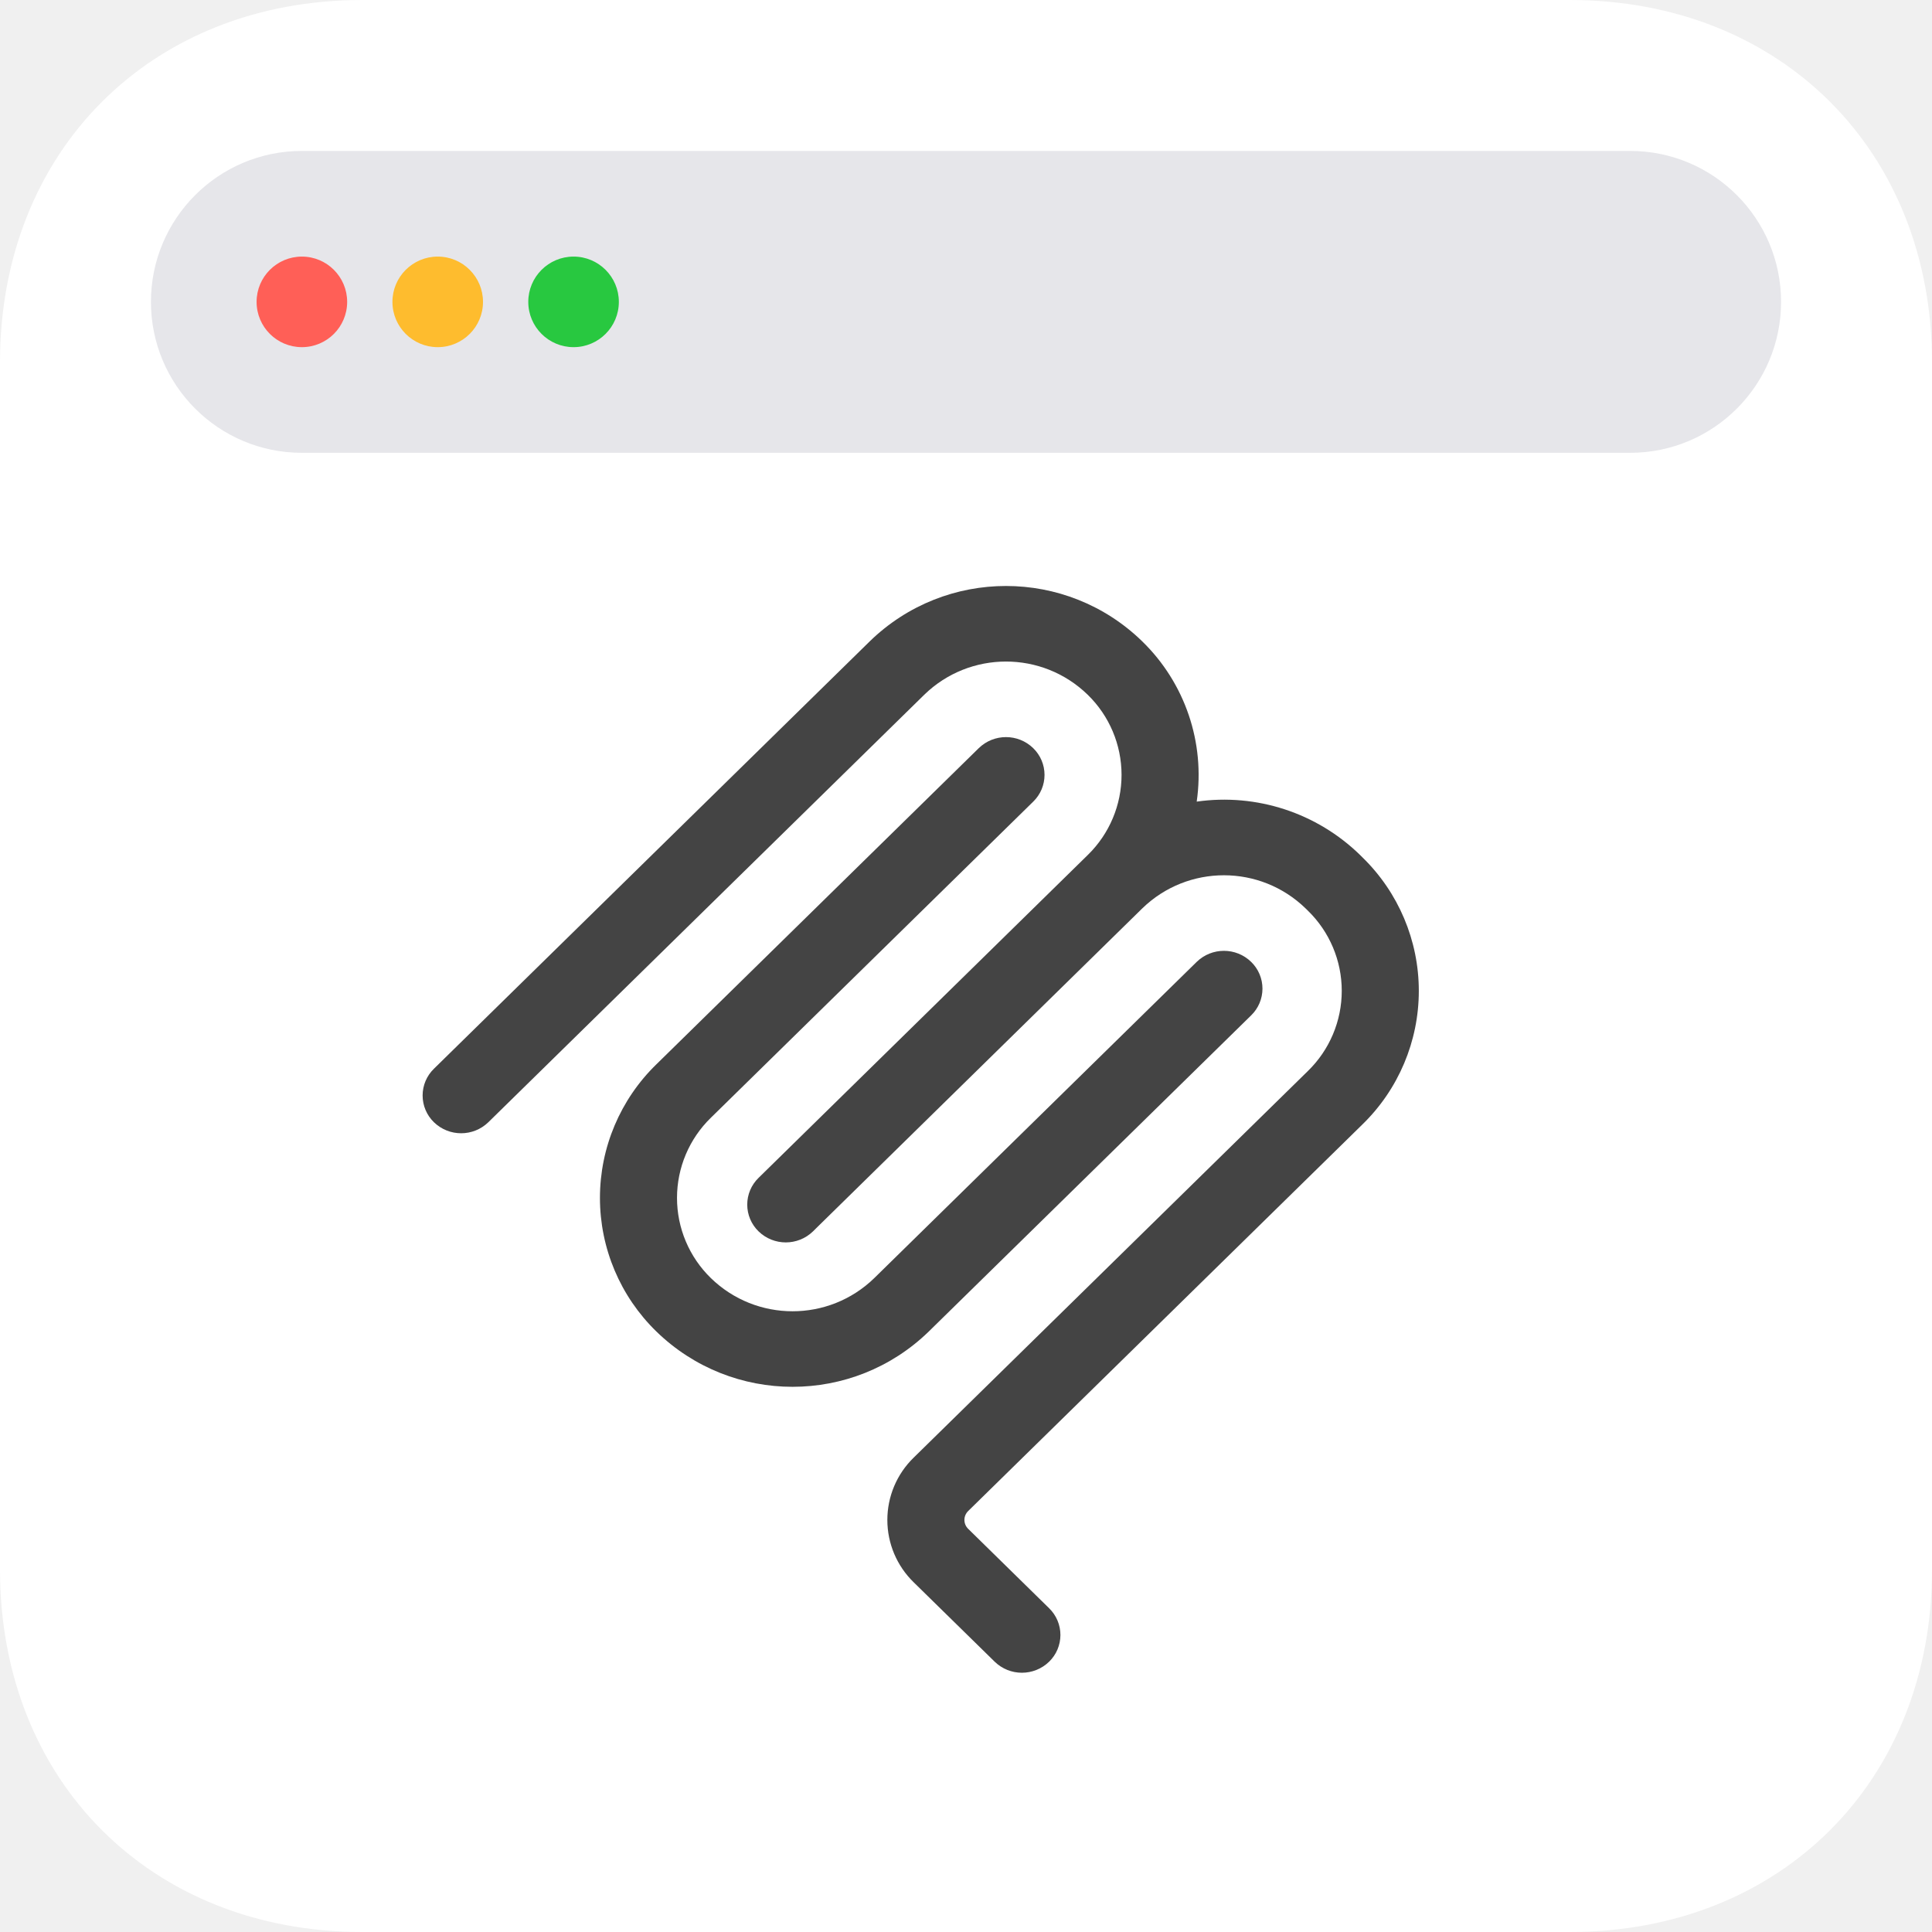
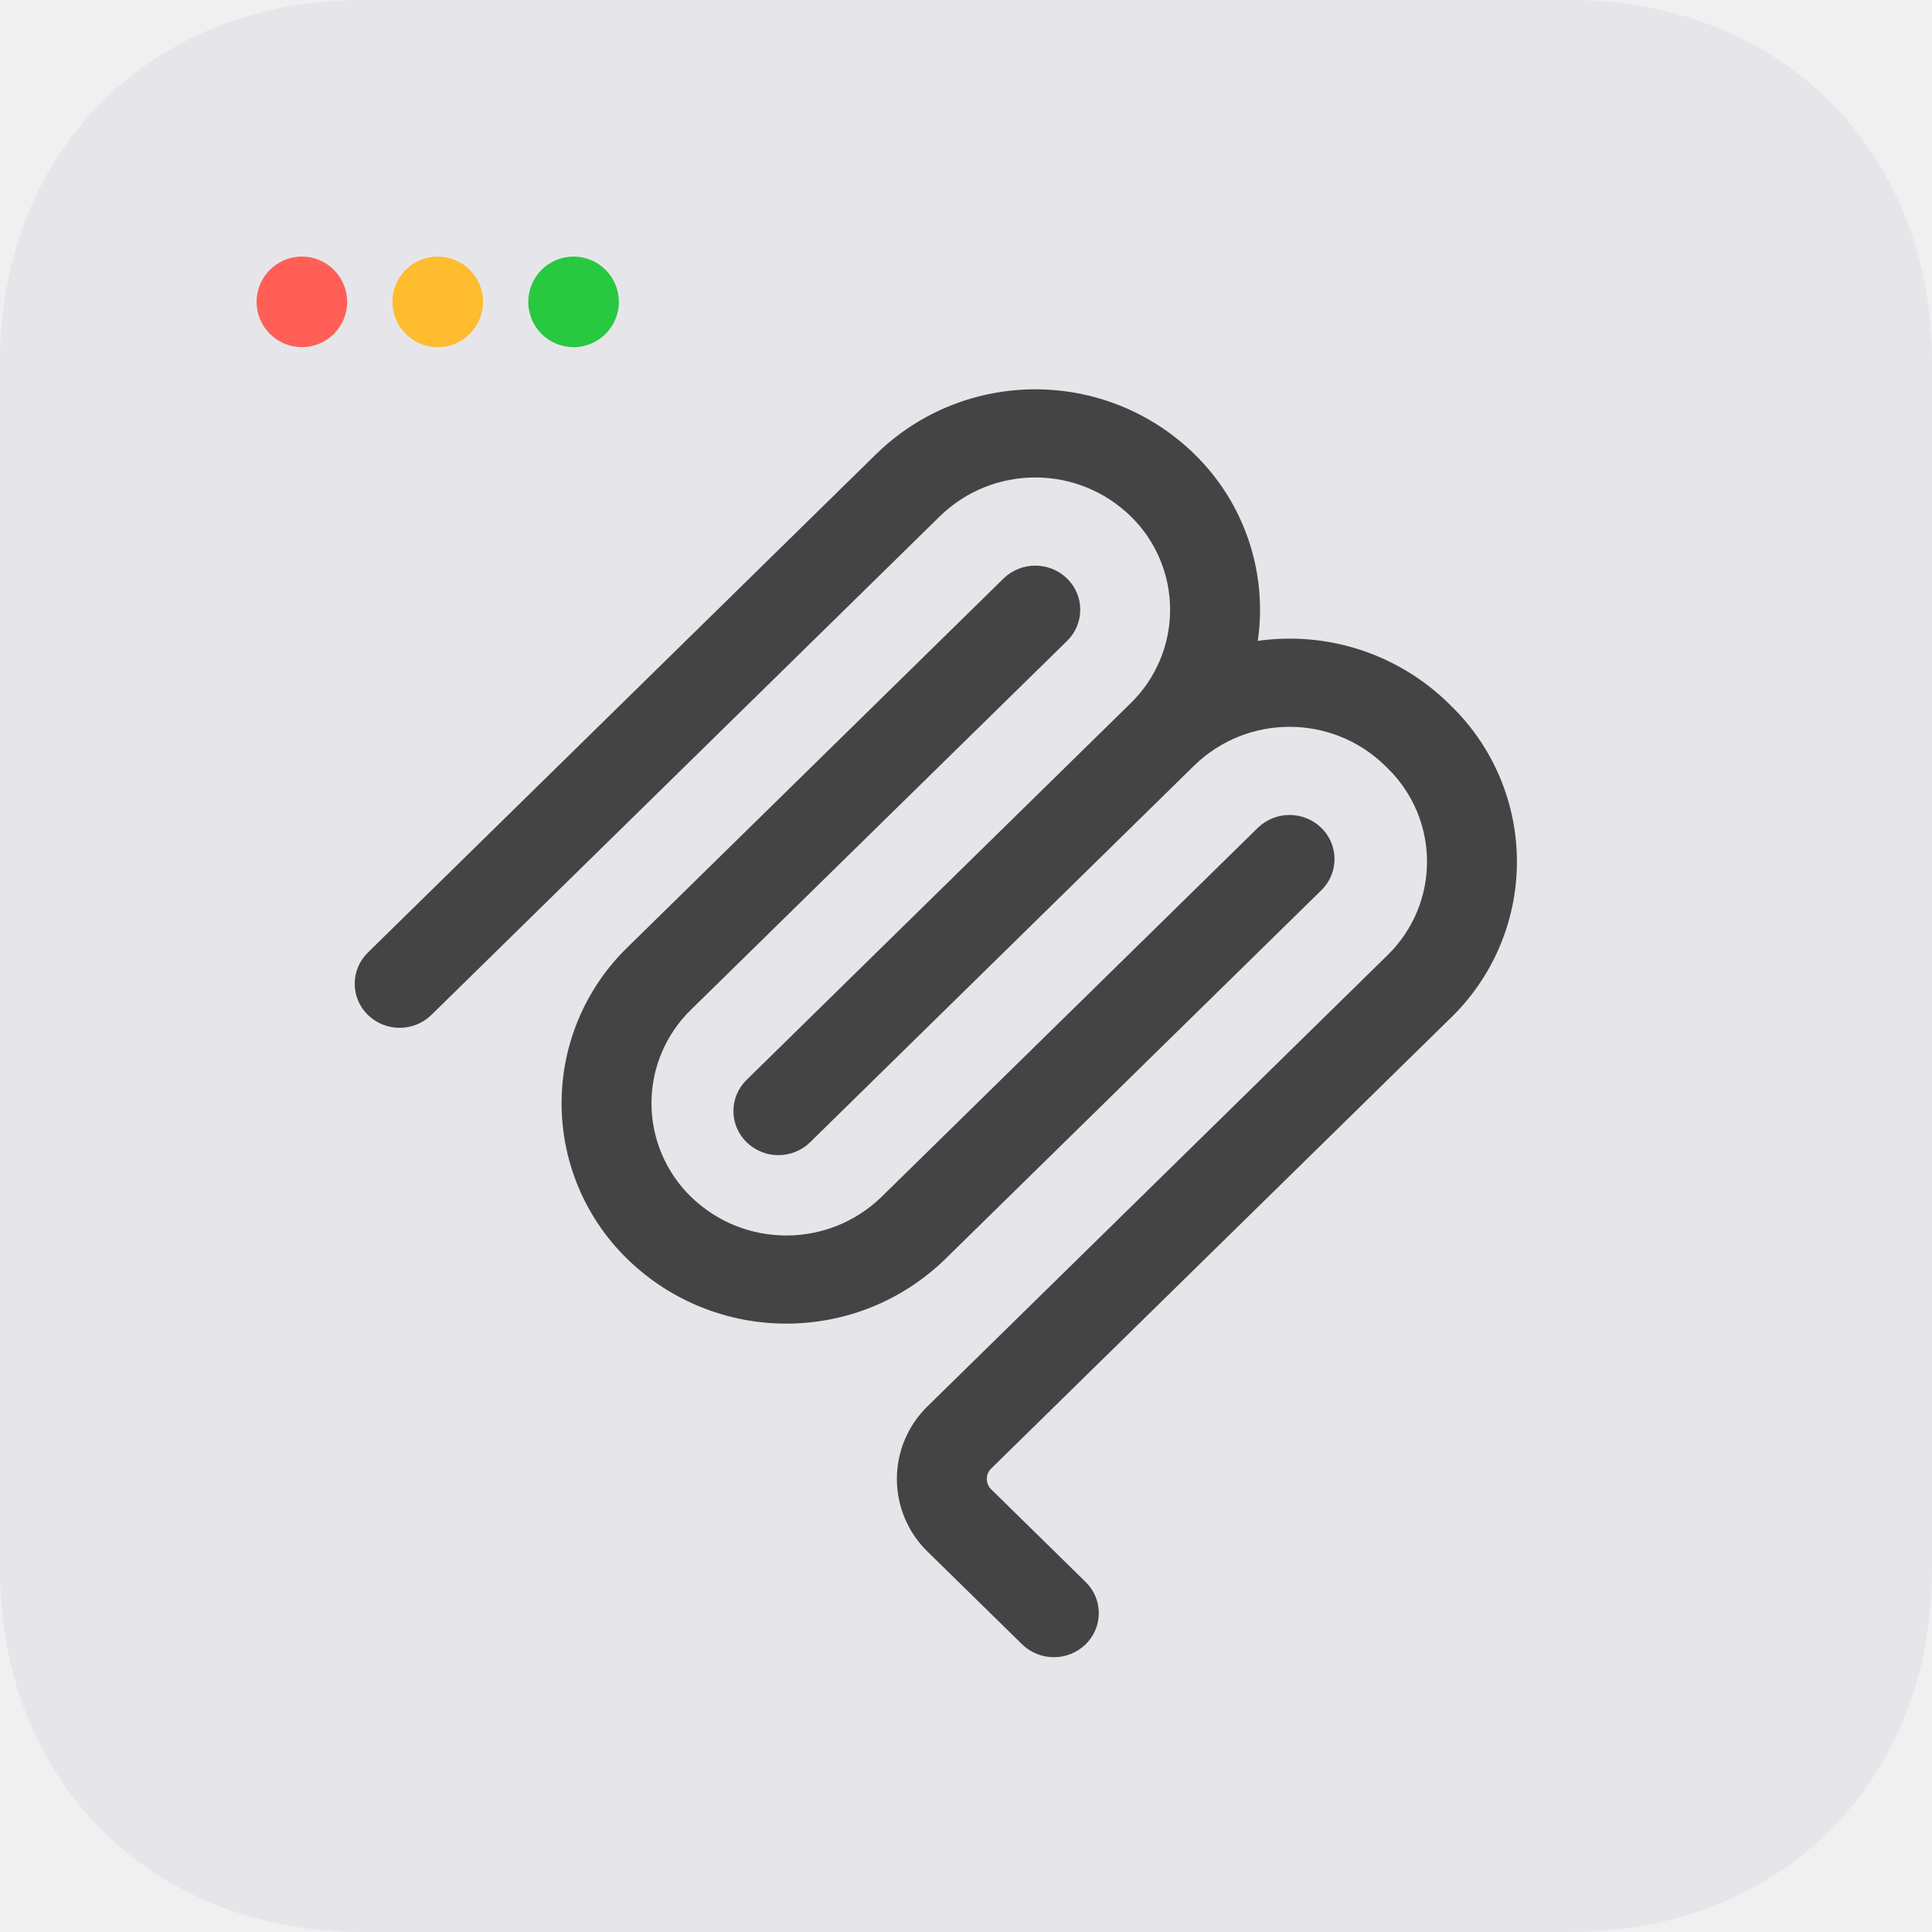
<svg xmlns="http://www.w3.org/2000/svg" viewBox="0 0 256 256" width="256" height="256">
-   <path d="       M48 0       H208       C236 0 256 20 256 48       V208       C256 236 236 256 208 256       H48       C20 256 0 236 0 208       V48       C0 20 20 0 48 0       Z     " fill="#ffffff" />
-   <rect x="20" y="20" width="216" height="216" rx="20" fill="#ffffff" />
+   <path d="       M48 0       H208       C236 0 256 20 256 48       V208       C256 236 236 256 208 256       H48       C20 256 0 236 0 208       V48       C0 20 20 0 48 0       Z     " fill="#e6e6ea" />
+   <rect x="20" y="20" width="216" height="216" rx="20" fill="#e6e6ea" />
  <rect x="20" y="20" width="216" height="40" rx="20" fill="#e6e6ea" />
  <circle cx="40" cy="40" r="6" fill="#ff5f57" />
  <circle cx="58" cy="40" r="6" fill="#febc2e" />
  <circle cx="76" cy="40" r="6" fill="#28c840" />
-   <g transform="translate(50 78) scale(6)" fill="#444">
+   <g transform="translate(40 52) scale(7)" fill="#444">
    <path d="M15.688 2.343a2.588 2.588 0 00-3.61 0l-9.626 9.44a.863.863 0 01-1.203 0 .823.823 0 010-1.18l9.626-9.44a4.313 4.313 0 016.016 0 4.116 4.116 0 011.204 3.54 4.3 4.3 0 013.609 1.18l.05.05a4.115 4.115 0 010 5.9l-8.706 8.537a.274.274 0 000 .393l1.788 1.754a.823.823 0 010 1.18.863.863 0 01-1.203 0l-1.788-1.753a1.92 1.92 0 010-2.754l8.706-8.538a2.47 2.47 0 000-3.54l-.05-.049a2.588 2.588 0 00-3.607-.003l-7.172 7.034-.002.002-.098.097a.863.863 0 01-1.204 0 .823.823 0 010-1.18l7.273-7.133a2.47 2.47 0 00-.003-3.537z" />
    <path d="M14.485 4.703a.823.823 0 000-1.18.863.863 0 00-1.204 0l-7.119 6.982a4.115 4.115 0 000 5.9 4.314 4.314 0 006.016 0l7.12-6.982a.823.823 0 000-1.18.863.863 0 00-1.204 0l-7.119 6.982a2.588 2.588 0 01-3.61 0 2.47 2.47 0 010-3.54l7.12-6.982z" />
  </g>
</svg>
